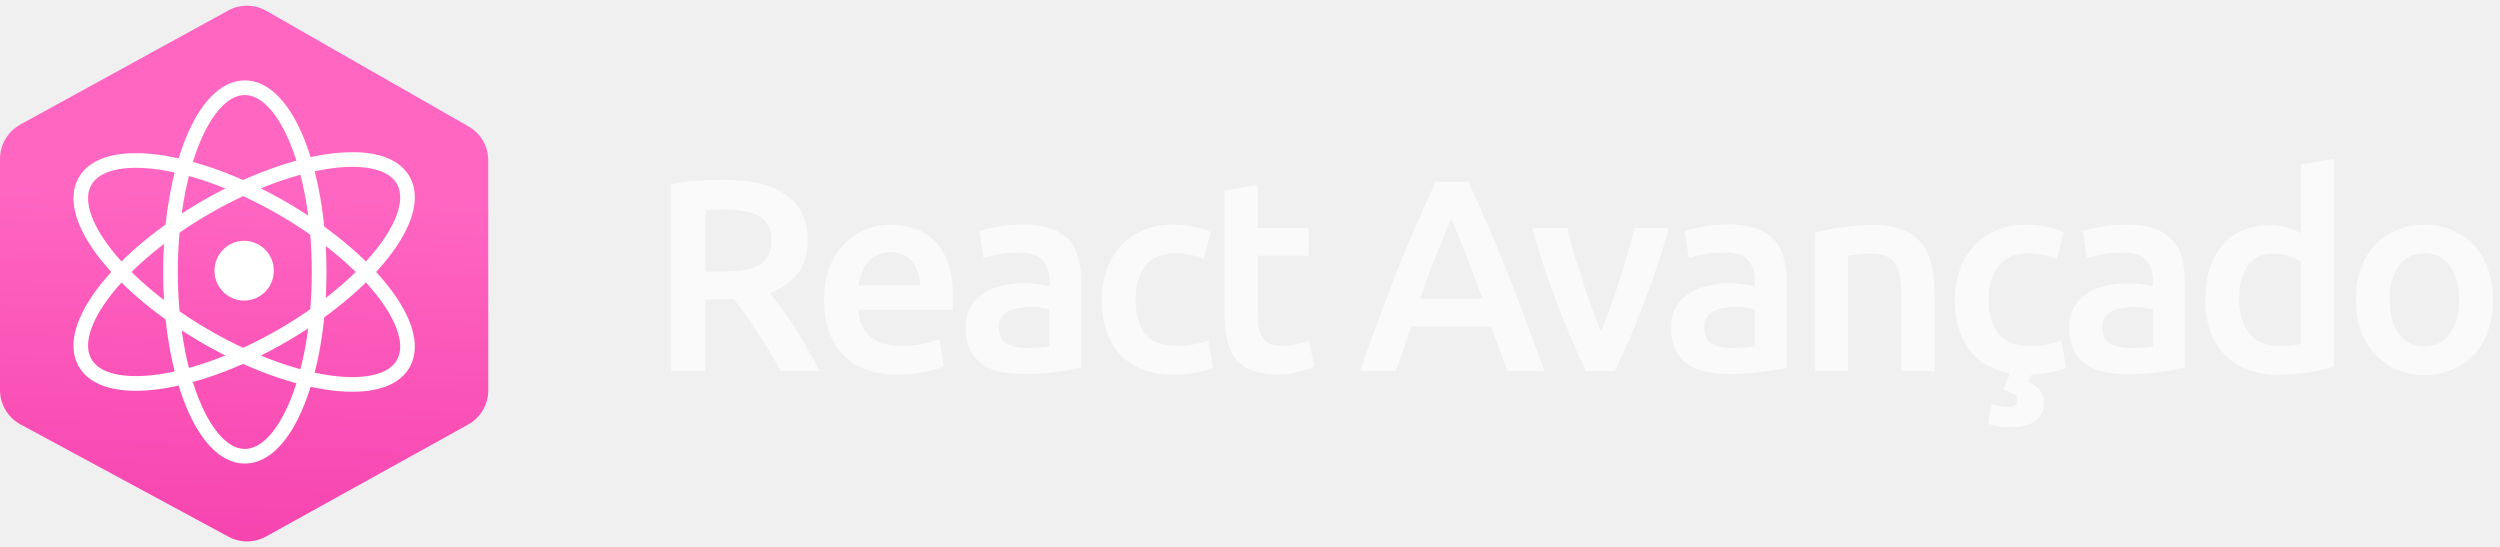
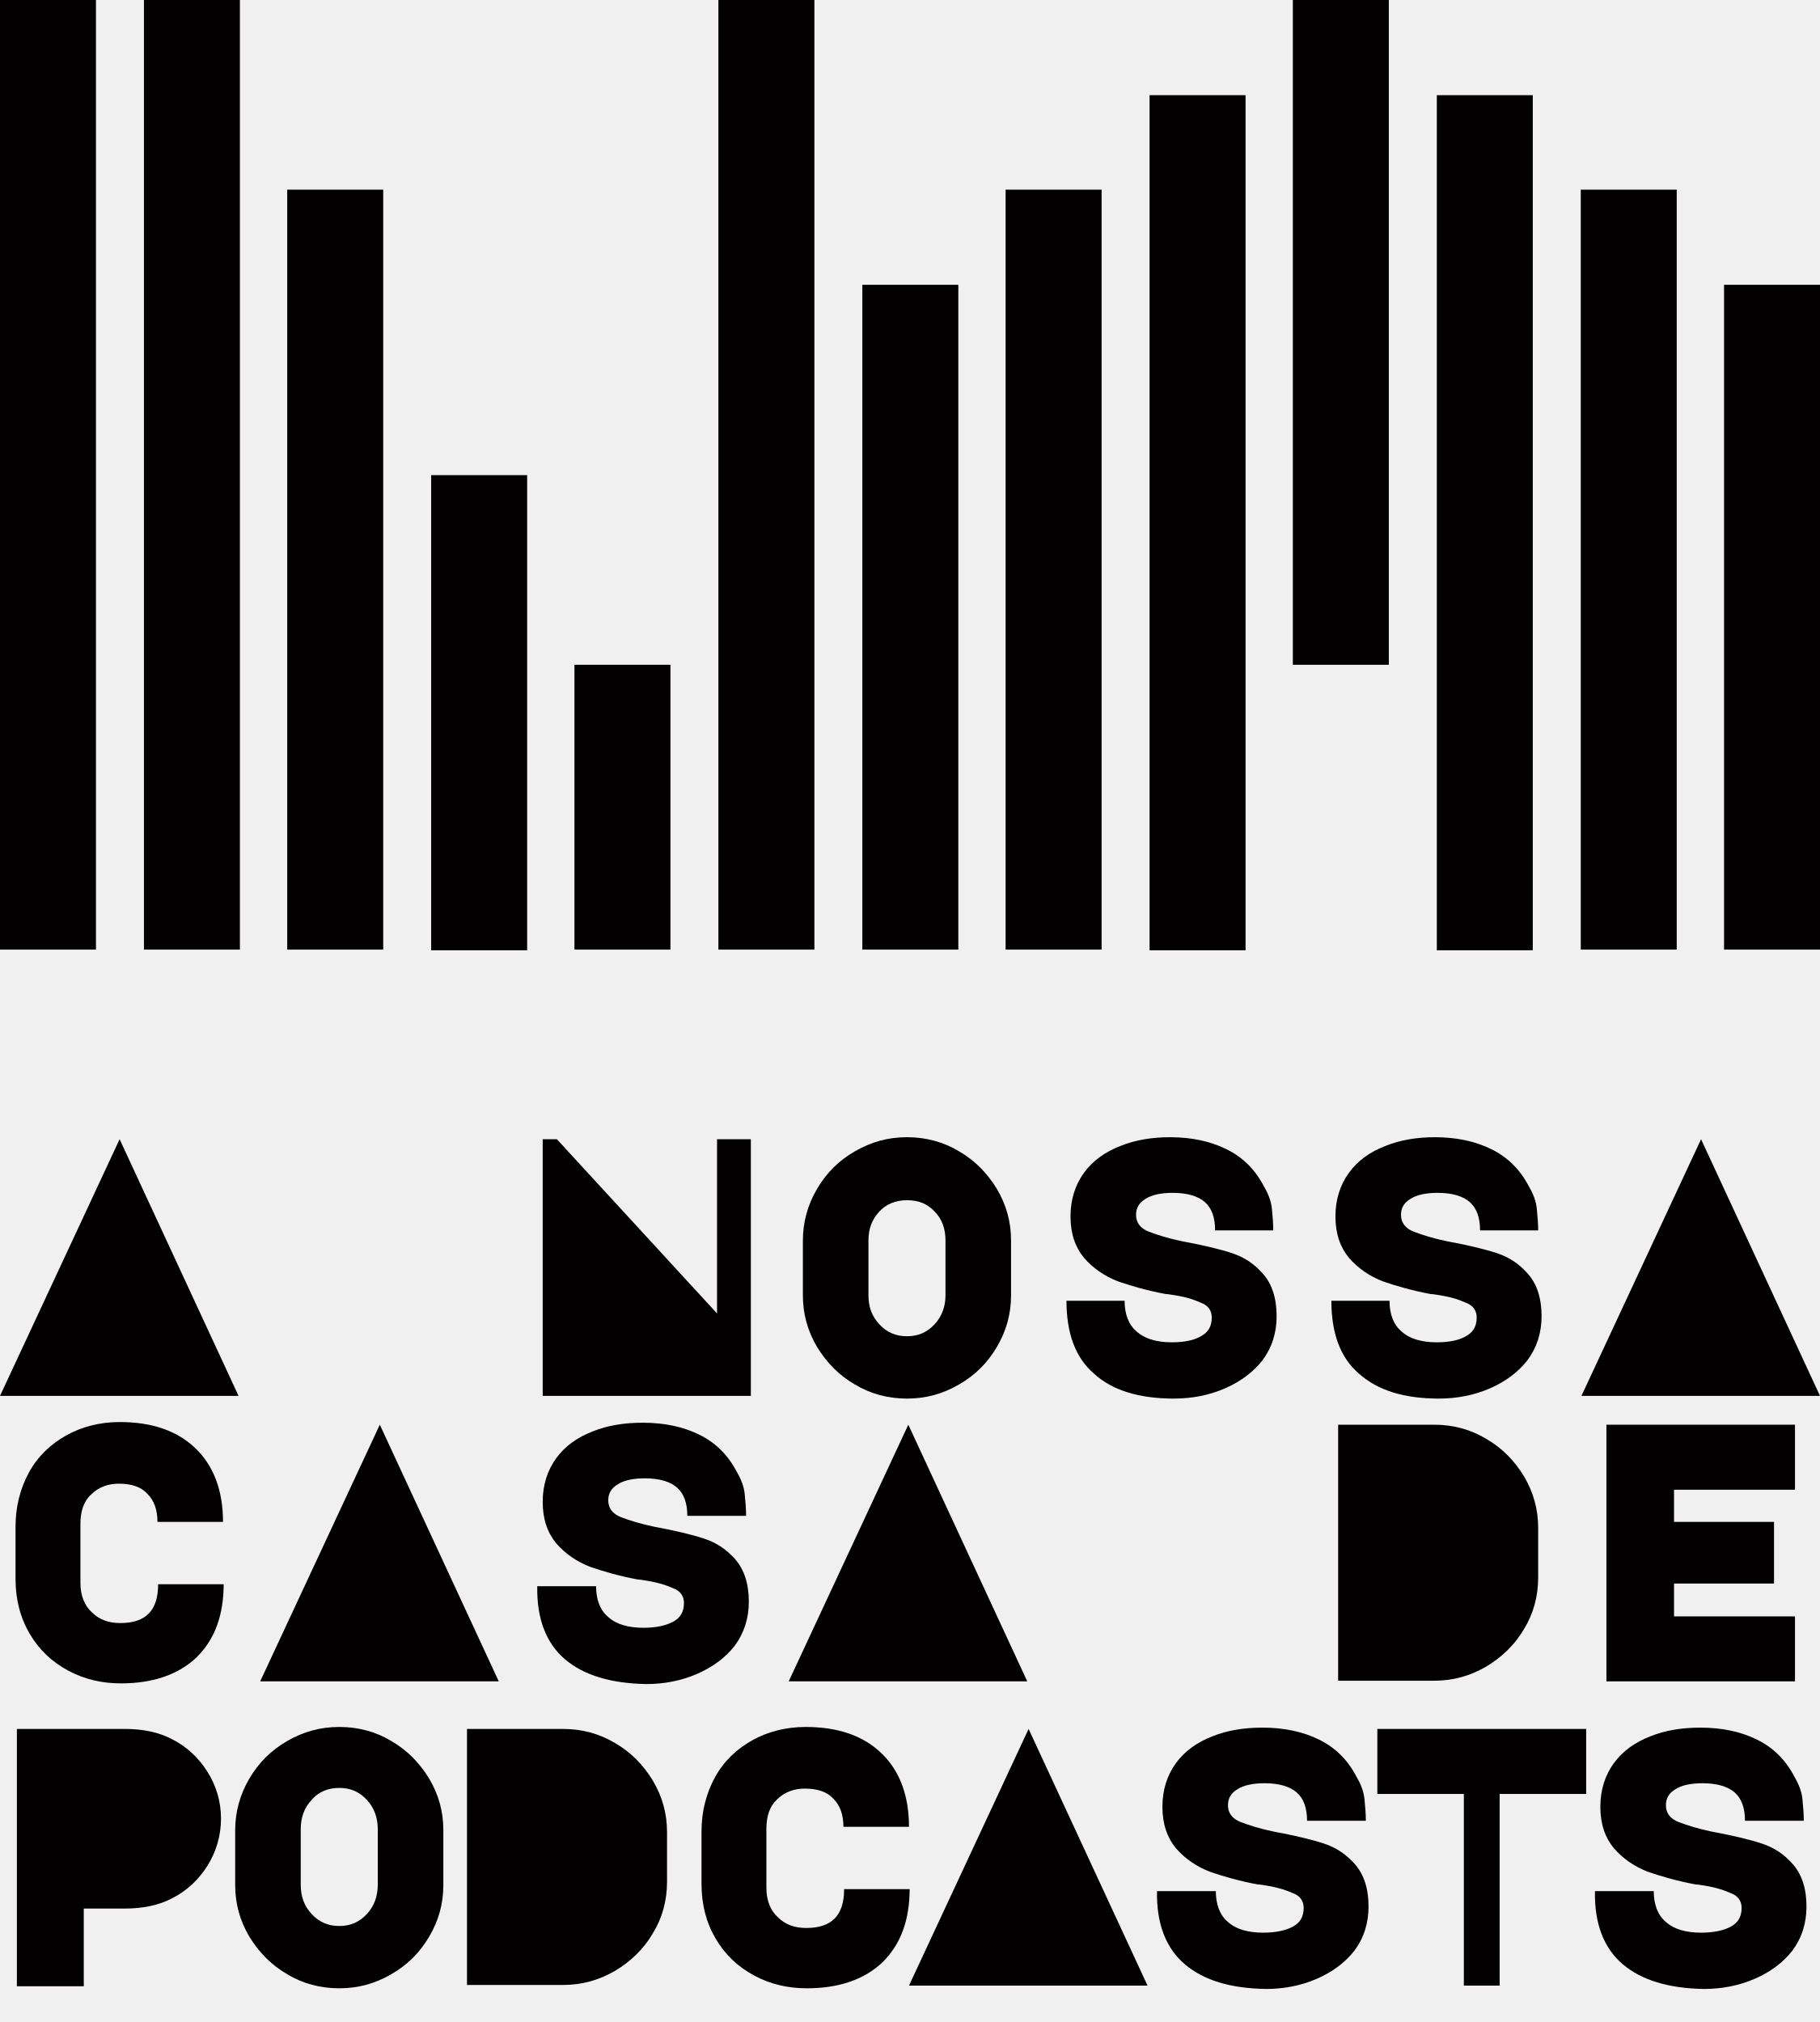
- <svg xmlns="http://www.w3.org/2000/svg" fill="none" viewBox="0 0 256 56">
-   <path d="M2.08 12.75L23.36 1.08a4 4 0 013.91.03L48 12.96A4 4 0 0150 16.43v23.54a4 4 0 01-2.06 3.5l-20.7 11.47a4 4 0 01-3.84.02L2.1 43.46A4 4 0 010 39.94V16.26a4 4 0 012.08-3.5z" fill="url(#paint0_linear)" />
-   <ellipse rx="7.65" ry="18.78" transform="matrix(-.49197 .87061 .8678 .49693 25 27.9)" stroke="#fff" stroke-width="1.5" />
-   <ellipse rx="7.65" ry="18.78" transform="matrix(-.49197 -.87061 .8678 -.49693 25 27.8)" stroke="#fff" stroke-width="1.5" />
-   <ellipse cx="25.07" cy="27.85" rx="7.61" ry="18.87" transform="rotate(180 25.07 27.85)" stroke="#fff" stroke-width="1.5" />
-   <ellipse cx="25.01" cy="27.73" rx="3.06" ry="3.04" transform="rotate(-90 25 27.73)" fill="#fff" />
-   <path d="M74.06 18.4c2.8 0 4.93.51 6.4 1.54 1.5 1.03 2.25 2.6 2.25 4.7 0 2.64-1.3 4.42-3.9 5.35a41.65 41.65 0 013.92 5.8c.44.74.82 1.48 1.16 2.21h-3.95a40.42 40.42 0 00-2.4-4c-.42-.66-.83-1.26-1.24-1.82-.41-.58-.8-1.1-1.15-1.54l-.67.02h-2.24V38H68.7V18.88c.86-.2 1.77-.31 2.74-.37a34.3 34.3 0 012.6-.11zm.25 3.05c-.75 0-1.44.03-2.07.09v6.27h1.54c.86 0 1.61-.05 2.27-.14.65-.1 1.19-.26 1.62-.5.45-.25.78-.58 1-.99.23-.4.34-.93.34-1.56 0-.6-.1-1.1-.33-1.52a2.47 2.47 0 00-.98-.98c-.41-.24-.9-.4-1.49-.5-.58-.11-1.21-.17-1.9-.17zm10.07 9.3c0-1.29.19-2.42.56-3.39.4-.97.9-1.77 1.54-2.4a6.6 6.6 0 014.7-1.96c2.02 0 3.59.62 4.7 1.87 1.15 1.25 1.72 3.12 1.72 5.6l-.03.64c0 .23-.01.43-.03.62h-9.66c.1 1.17.5 2.09 1.23 2.74.75.64 1.82.95 3.22.95a10.35 10.35 0 003.87-.7l.44 2.78a6.26 6.26 0 01-1.9.56 12.6 12.6 0 01-2.83.3c-1.29 0-2.4-.18-3.36-.56a6.48 6.48 0 01-2.35-1.6 6.7 6.7 0 01-1.37-2.4 9.97 9.97 0 01-.45-3.05zm9.83-1.51c0-.47-.07-.9-.2-1.32-.13-.43-.33-.8-.59-1.1a2.37 2.37 0 00-.92-.72 2.73 2.73 0 00-1.29-.28 3.11 3.11 0 00-3 2.16c-.14.4-.25.83-.3 1.26h6.3zm10.87 6.38c1.05 0 1.84-.06 2.38-.17V31.7a6.63 6.63 0 00-1.99-.25c-.37 0-.75.03-1.15.08a3.7 3.7 0 00-1.03.31c-.3.15-.54.36-.73.64-.19.27-.28.6-.28 1.01 0 .8.25 1.36.76 1.68a4 4 0 002.04.45zm-.28-12.63a8.3 8.3 0 012.83.42 4.21 4.21 0 012.8 3.02c.2.72.3 1.5.3 2.36v8.87c-.52.12-1.31.25-2.37.4-1.05.16-2.23.25-3.56.25-.88 0-1.68-.09-2.4-.25a5.2 5.2 0 01-1.88-.82 4 4 0 01-1.2-1.45 5.2 5.2 0 01-.43-2.21c0-.84.16-1.55.48-2.13.33-.58.78-1.05 1.34-1.4a5.4 5.4 0 011.93-.79 10.55 10.55 0 014.82.06v-.56c0-.4-.05-.77-.14-1.12-.1-.35-.26-.66-.5-.92-.23-.28-.54-.5-.93-.65a3.89 3.89 0 00-1.43-.22 12.8 12.8 0 00-3.75.56l-.42-2.75a14.7 14.7 0 014.5-.67zm8.01 7.7c0-1.08.17-2.09.5-3.02a7.3 7.3 0 011.44-2.47c.63-.69 1.4-1.23 2.3-1.62.89-.4 1.9-.59 3.02-.59 1.38 0 2.68.25 3.92.76l-.73 2.77a7.6 7.6 0 00-2.92-.59c-1.32 0-2.33.42-3.02 1.26-.69.82-1.03 1.99-1.03 3.5 0 1.46.32 2.62.97 3.47.66.84 1.76 1.26 3.3 1.26a8.7 8.7 0 003.17-.58l.48 2.8c-.38.18-.94.35-1.7.5-.76.15-1.53.22-2.33.22a8.79 8.79 0 01-3.28-.56 6.58 6.58 0 01-2.3-1.6c-.6-.68-1.04-1.5-1.34-2.43-.3-.95-.45-1.98-.45-3.08zm12.6-11.2l3.38-.56v4.43H134v2.82h-5.2v5.97c0 1.17.18 2.01.55 2.52.38.5 1.01.75 1.9.75.62 0 1.16-.06 1.63-.2.49-.12.87-.24 1.15-.36l.56 2.7c-.4.16-.9.33-1.54.5-.64.18-1.38.28-2.24.28a7.2 7.2 0 01-2.63-.42 3.92 3.92 0 01-1.66-1.2 4.94 4.94 0 01-.86-1.94 12.2 12.2 0 01-.26-2.6V19.49zM154.33 38c-.26-.77-.53-1.52-.81-2.27-.28-.74-.56-1.51-.82-2.3h-8.17a83.8 83.8 0 01-.81 2.33l-.79 2.24h-3.67a333.28 333.28 0 013.98-10.72 195.8 195.8 0 013.78-8.68h3.33a144.25 144.25 0 013.75 8.68c.64 1.56 1.28 3.23 1.94 4.98.67 1.75 1.37 3.67 2.1 5.74h-3.81zm-5.71-15.65a120.1 120.1 0 00-3.2 8.23h6.39a187.52 187.52 0 00-3.2-8.23zM162.43 38a88.45 88.45 0 01-5.54-14.64h3.6l.7 2.66.88 2.82c.31.94.63 1.85.95 2.75l.92 2.38a87.54 87.54 0 002.72-7.95c.28-.96.52-1.84.73-2.66h3.5A91.1 91.1 0 01165.35 38h-2.92zm14.88-2.38c1.04 0 1.84-.06 2.38-.17V31.7a6.63 6.63 0 00-1.99-.25c-.37 0-.75.03-1.15.08a3.7 3.7 0 00-1.03.31c-.3.15-.55.36-.73.64-.19.27-.28.6-.28 1.01 0 .8.25 1.36.75 1.68a4 4 0 002.05.45zm-.28-12.63a8.3 8.3 0 012.83.42 4.21 4.21 0 012.8 3.02c.2.72.3 1.5.3 2.36v8.87c-.52.12-1.31.25-2.38.4-1.04.16-2.23.25-3.55.25-.88 0-1.68-.09-2.4-.25a5.2 5.2 0 01-1.88-.82 4 4 0 01-1.2-1.45 5.2 5.2 0 01-.43-2.21c0-.84.16-1.55.48-2.13.33-.58.78-1.05 1.34-1.4a5.4 5.4 0 011.93-.79 10.55 10.55 0 014.82.06v-.56c0-.4-.05-.77-.14-1.12-.1-.35-.26-.66-.5-.92-.23-.28-.54-.5-.93-.65a3.89 3.89 0 00-1.43-.22 12.8 12.8 0 00-3.75.56l-.42-2.75a14.7 14.7 0 014.5-.67zm8.82.84a22.64 22.64 0 016.02-.78c1.2 0 2.2.17 3 .5.8.32 1.44.78 1.9 1.37.49.58.82 1.3 1.01 2.13.2.82.31 1.73.31 2.72V38h-3.39v-7.7a10 10 0 00-.17-1.99c-.09-.56-.26-1-.5-1.34-.22-.36-.54-.6-.95-.76a3.7 3.7 0 00-1.46-.25c-.43 0-.88.03-1.34.08l-1.04.14V38h-3.39V23.83zM207.7 39.1c.6.28 1.01.6 1.24.95.24.36.36.8.36 1.32 0 .65-.28 1.21-.84 1.68-.56.47-1.4.7-2.52.7-.9 0-1.7-.12-2.38-.36l.4-2.02.72.2c.3.07.6.1.92.1.32 0 .56-.05.73-.16a.55.55 0 00.28-.5c0-.3-.13-.53-.4-.68a7.14 7.14 0 00-.77-.33l-.28-.09a9.54 9.54 0 01.7-1.68 7.19 7.19 0 01-2.53-.9 5.87 5.87 0 01-1.76-1.62 7.66 7.66 0 01-1.06-2.26c-.23-.84-.34-1.76-.34-2.75 0-1.08.17-2.09.5-3.02a7.3 7.3 0 011.43-2.47c.64-.69 1.4-1.23 2.3-1.62.9-.4 1.9-.59 3.02-.59 1.38 0 2.7.25 3.92.76l-.73 2.77a7.6 7.6 0 00-2.9-.59c-1.33 0-2.34.42-3.03 1.26-.7.82-1.04 1.99-1.04 3.5 0 1.46.33 2.62.98 3.47.66.84 1.76 1.26 3.3 1.26a8.7 8.7 0 003.17-.58l.48 2.8c-.34.16-.83.31-1.49.44-.65.13-1.33.22-2.04.26a7.65 7.65 0 00-.34.75zm10.38-3.47c1.05 0 1.84-.06 2.38-.17V31.7a6.63 6.63 0 00-1.99-.25c-.37 0-.75.03-1.14.08a3.7 3.7 0 00-1.04.31c-.3.15-.54.36-.73.64-.19.27-.28.6-.28 1.01 0 .8.25 1.36.76 1.68a4 4 0 002.04.45zm-.28-12.63a8.3 8.3 0 012.83.42 4.21 4.21 0 012.8 3.02c.2.72.3 1.5.3 2.36v8.87c-.51.12-1.3.25-2.37.4-1.05.16-2.23.25-3.56.25-.88 0-1.68-.09-2.4-.25a5.2 5.2 0 01-1.88-.82 4 4 0 01-1.2-1.45 5.2 5.2 0 01-.43-2.21c0-.84.16-1.55.48-2.13.34-.58.78-1.05 1.34-1.4a5.4 5.4 0 011.94-.79 10.55 10.55 0 014.81.06v-.56c0-.4-.04-.77-.14-1.12-.1-.35-.26-.66-.5-.92-.23-.28-.53-.5-.93-.65a3.89 3.89 0 00-1.42-.22 12.8 12.8 0 00-3.76.56l-.42-2.75a14.7 14.7 0 014.5-.67zm11.49 7.65c0 1.49.35 2.67 1.06 3.52.71.84 1.69 1.26 2.94 1.26.54 0 1-.01 1.37-.05.4-.06.71-.11.95-.17v-8.4c-.3-.2-.7-.4-1.2-.56-.49-.19-1-.28-1.57-.28-1.23 0-2.14.42-2.71 1.26a6.09 6.09 0 00-.84 3.42zm9.71 6.91a20.01 20.01 0 01-5.74.81c-1.16 0-2.2-.17-3.1-.53a6.7 6.7 0 01-2.36-1.51 7.15 7.15 0 01-1.48-2.4 9.54 9.54 0 01-.5-3.2c0-1.16.13-2.2.41-3.14.3-.95.73-1.76 1.3-2.43a5.54 5.54 0 012.04-1.54 6.5 6.5 0 012.77-.56c.7 0 1.33.08 1.88.25.54.17 1 .35 1.4.56v-7.03l3.38-.56v21.28zm16.29-6.89c0 1.16-.17 2.22-.5 3.17a6.38 6.38 0 01-3.67 4c-.86.38-1.81.56-2.86.56-1.04 0-2-.18-2.85-.56-.86-.37-1.6-.9-2.22-1.57a7.36 7.36 0 01-1.45-2.43c-.34-.95-.5-2-.5-3.17 0-1.15.16-2.2.5-3.13a6.42 6.42 0 013.7-3.98c.85-.37 1.8-.56 2.82-.56a7.01 7.01 0 015.07 2.1 7 7 0 011.43 2.44c.35.93.53 1.98.53 3.13zm-3.47 0c0-1.45-.32-2.6-.95-3.44a3.02 3.02 0 00-2.6-1.29c-1.13 0-2 .43-2.64 1.29a5.71 5.71 0 00-.92 3.44c0 1.48.3 2.65.92 3.5a3.1 3.1 0 002.63 1.3c1.12 0 1.99-.44 2.6-1.3.64-.85.96-2.02.96-3.5z" fill="#FAFAFA" />
-   <defs>
-     <linearGradient id="paint0_linear" x1="24" y1="76" x2="26" y2="19.5" gradientUnits="userSpaceOnUse">
-       <stop stop-color="#F231A5" />
-       <stop offset="1" stop-color="#FF66C2" />
-     </linearGradient>
-   </defs>
+ <svg xmlns="http://www.w3.org/2000/svg" width="54" height="60" viewBox="0 0 54 60" fill="none">
+   <path d="M48.145 58.284C47.583 57.807 47.303 57.071 47.323 56.117H49.067C49.067 56.514 49.188 56.833 49.428 57.031C49.669 57.25 50.03 57.349 50.471 57.349C50.832 57.349 51.133 57.29 51.353 57.171C51.574 57.051 51.674 56.872 51.674 56.614C51.674 56.415 51.574 56.256 51.353 56.176C51.133 56.077 50.912 56.017 50.712 55.977C50.491 55.938 50.371 55.918 50.31 55.918C49.769 55.818 49.288 55.679 48.887 55.54C48.486 55.381 48.165 55.162 47.884 54.844C47.623 54.526 47.483 54.128 47.483 53.611C47.483 53.114 47.623 52.676 47.884 52.319C48.145 51.961 48.506 51.702 48.967 51.523C49.408 51.344 49.909 51.265 50.451 51.265C51.093 51.265 51.654 51.384 52.135 51.623C52.616 51.861 52.977 52.219 53.238 52.716C53.378 52.955 53.459 53.174 53.479 53.392C53.499 53.611 53.519 53.81 53.519 54.029H51.774C51.774 53.651 51.674 53.372 51.474 53.194C51.273 53.014 50.952 52.915 50.511 52.915C50.17 52.915 49.889 52.975 49.709 53.094C49.508 53.213 49.428 53.372 49.428 53.571C49.428 53.79 49.548 53.969 49.809 54.068C50.07 54.168 50.391 54.267 50.772 54.347C51.413 54.466 51.915 54.586 52.276 54.705C52.636 54.824 52.937 55.023 53.198 55.321C53.459 55.62 53.599 56.037 53.599 56.574C53.599 57.071 53.459 57.509 53.178 57.886C52.897 58.244 52.516 58.523 52.055 58.722C51.594 58.92 51.093 59.02 50.551 59.02C49.508 59 48.706 58.761 48.145 58.284Z" fill="#020000" />
+   <path d="M43.433 58.92V53.233H40.866V51.304H47.062V53.233H44.495V58.92H43.433Z" fill="#020000" />
+   <path d="M35.151 58.284C34.59 57.807 34.309 57.071 34.329 56.117H36.074C36.074 56.514 36.194 56.833 36.434 57.031C36.675 57.25 37.036 57.349 37.477 57.349C37.838 57.349 38.139 57.29 38.359 57.171C38.58 57.051 38.68 56.872 38.68 56.614C38.68 56.415 38.58 56.256 38.359 56.176C38.139 56.077 37.918 56.017 37.718 55.977C37.497 55.938 37.377 55.918 37.317 55.918C36.775 55.818 36.294 55.679 35.893 55.54C35.492 55.381 35.171 55.162 34.89 54.844C34.63 54.526 34.489 54.128 34.489 53.611C34.489 53.114 34.63 52.676 34.89 52.319C35.151 51.961 35.512 51.702 35.973 51.523C36.414 51.344 36.916 51.265 37.457 51.265C38.099 51.265 38.66 51.384 39.142 51.623C39.623 51.861 39.984 52.219 40.244 52.716C40.385 52.955 40.465 53.174 40.485 53.392C40.505 53.611 40.525 53.81 40.525 54.029H38.781C38.781 53.651 38.68 53.372 38.48 53.194C38.279 53.014 37.958 52.915 37.517 52.915C37.176 52.915 36.896 52.975 36.715 53.094C36.515 53.213 36.434 53.372 36.434 53.571C36.434 53.79 36.555 53.969 36.815 54.068C37.076 54.168 37.397 54.267 37.778 54.347C38.42 54.466 38.921 54.586 39.282 54.705C39.643 54.824 39.944 55.023 40.204 55.321C40.465 55.62 40.605 56.037 40.605 56.574C40.605 57.071 40.465 57.509 40.184 57.886C39.903 58.244 39.522 58.523 39.061 58.722C38.6 58.92 38.099 59.02 37.557 59.02C36.495 59 35.713 58.761 35.151 58.284Z" fill="#020000" />
+   <path d="M34.048 58.92H26.97L30.519 51.304L34.048 58.92Z" fill="#020000" />
+   <path d="M26.99 56.037C26.99 56.972 26.729 57.688 26.188 58.224C25.646 58.742 24.884 59 23.942 59C23.381 59 22.859 58.881 22.378 58.622C21.897 58.364 21.516 58.006 21.235 57.529C20.954 57.051 20.814 56.514 20.814 55.898V54.347C20.814 53.75 20.954 53.213 21.215 52.736C21.476 52.259 21.857 51.901 22.318 51.642C22.779 51.384 23.32 51.245 23.902 51.245C24.864 51.245 25.606 51.503 26.148 52.02C26.689 52.537 26.97 53.273 26.97 54.208H25.025C25.025 53.85 24.925 53.571 24.724 53.372C24.544 53.174 24.263 53.074 23.882 53.074C23.561 53.074 23.28 53.174 23.06 53.392C22.839 53.591 22.739 53.889 22.739 54.267V56.017C22.739 56.395 22.859 56.693 23.08 56.892C23.3 57.111 23.581 57.21 23.922 57.21C24.684 57.21 25.045 56.833 25.045 56.057H26.99V56.037Z" fill="#020000" />
+   <path d="M13.856 58.92V51.304H16.703C17.265 51.304 17.786 51.444 18.247 51.722C18.729 52 19.09 52.378 19.37 52.836C19.651 53.313 19.791 53.81 19.791 54.367V55.838C19.791 56.395 19.651 56.912 19.37 57.369C19.09 57.847 18.709 58.205 18.247 58.483C17.766 58.761 17.265 58.901 16.703 58.901H13.856V58.92Z" fill="#020000" />
+   <path d="M7.399 52.776C7.68 52.299 8.041 51.941 8.522 51.662C9.003 51.384 9.505 51.245 10.066 51.245C10.628 51.245 11.149 51.384 11.61 51.662C12.091 51.941 12.452 52.319 12.733 52.776C13.014 53.253 13.154 53.75 13.154 54.307V55.938C13.154 56.494 13.014 56.992 12.733 57.469C12.452 57.946 12.091 58.304 11.61 58.582C11.129 58.861 10.628 59 10.066 59C9.505 59 8.983 58.861 8.522 58.582C8.041 58.304 7.68 57.926 7.399 57.469C7.118 56.992 6.978 56.494 6.978 55.938V54.307C6.978 53.77 7.118 53.253 7.399 52.776ZM9.244 56.793C9.465 57.031 9.725 57.151 10.066 57.151C10.407 57.151 10.668 57.031 10.888 56.793C11.109 56.554 11.209 56.256 11.209 55.918V54.287C11.209 53.949 11.109 53.651 10.888 53.412C10.668 53.174 10.407 53.054 10.066 53.054C9.725 53.054 9.445 53.174 9.244 53.412C9.023 53.651 8.923 53.929 8.923 54.287V55.918C8.923 56.276 9.023 56.554 9.244 56.793Z" fill="#020000" />
+   <path d="M0.501 58.92V51.304H3.71C4.251 51.304 4.712 51.404 5.093 51.603C5.534 51.821 5.895 52.159 6.156 52.577C6.417 52.995 6.557 53.452 6.557 53.969C6.557 54.466 6.417 54.943 6.156 55.361C5.895 55.779 5.534 56.117 5.093 56.335C4.712 56.534 4.251 56.634 3.69 56.634H2.486V58.94H0.501V58.92Z" fill="#020000" />
+   <path d="M47.663 42.276H53.258V44.205H49.669V45.16H52.636V46.989H49.669V47.964H53.258V49.892H47.663V42.276Z" fill="#020000" />
+   <path d="M39.703 49.892V42.276H42.55C43.112 42.276 43.633 42.416 44.094 42.694C44.576 42.972 44.937 43.35 45.217 43.807C45.498 44.285 45.638 44.782 45.638 45.339V46.81C45.638 47.367 45.498 47.884 45.217 48.341C44.937 48.819 44.556 49.177 44.094 49.455C43.613 49.733 43.112 49.873 42.55 49.873H39.703V49.892Z" fill="#020000" />
+   <path d="M14.798 49.892H7.72L11.269 42.276L14.798 49.892Z" fill="#020000" />
+   <path d="M16.763 49.236C16.202 48.759 15.921 48.023 15.941 47.069H17.686C17.686 47.467 17.806 47.785 18.047 47.983C18.287 48.202 18.648 48.302 19.09 48.302C19.45 48.302 19.751 48.242 19.972 48.123C20.192 48.003 20.293 47.824 20.293 47.566C20.293 47.367 20.192 47.208 19.972 47.128C19.751 47.029 19.531 46.969 19.33 46.93C19.11 46.89 18.989 46.87 18.929 46.87C18.388 46.77 17.906 46.631 17.505 46.492C17.104 46.333 16.784 46.114 16.503 45.796C16.242 45.478 16.102 45.08 16.102 44.563C16.102 44.066 16.242 43.629 16.503 43.271C16.763 42.913 17.124 42.654 17.586 42.475C18.027 42.296 18.528 42.217 19.069 42.217C19.711 42.217 20.273 42.336 20.754 42.575C21.235 42.813 21.596 43.171 21.857 43.668C21.997 43.907 22.077 44.126 22.097 44.344C22.117 44.563 22.137 44.762 22.137 44.981H20.393C20.393 44.603 20.293 44.325 20.092 44.146C19.892 43.967 19.571 43.867 19.13 43.867C18.789 43.867 18.508 43.927 18.328 44.046C18.127 44.166 18.047 44.325 18.047 44.523C18.047 44.742 18.167 44.921 18.428 45.021C18.688 45.12 19.009 45.219 19.39 45.299C20.032 45.418 20.533 45.538 20.894 45.657C21.255 45.776 21.556 45.975 21.817 46.273C22.077 46.572 22.218 46.989 22.218 47.526C22.218 48.023 22.077 48.461 21.797 48.839C21.516 49.197 21.135 49.475 20.674 49.674C20.212 49.873 19.711 49.972 19.17 49.972C18.127 49.952 17.325 49.714 16.763 49.236Z" fill="#020000" />
+   <path d="M30.479 49.892H23.401L26.95 42.276L30.479 49.892Z" fill="#020000" />
+   <path d="M6.637 46.989C6.637 47.924 6.377 48.64 5.835 49.177C5.294 49.694 4.532 49.952 3.589 49.952C3.028 49.952 2.507 49.833 2.025 49.574C1.544 49.316 1.163 48.958 0.882 48.481C0.602 48.003 0.461 47.467 0.461 46.85V45.299C0.461 44.702 0.602 44.166 0.862 43.688C1.123 43.211 1.504 42.853 1.965 42.594C2.426 42.336 2.968 42.197 3.549 42.197C4.512 42.197 5.254 42.455 5.795 42.972C6.336 43.489 6.617 44.225 6.617 45.16H4.672C4.672 44.802 4.572 44.523 4.371 44.325C4.191 44.126 3.91 44.026 3.529 44.026C3.208 44.026 2.928 44.126 2.707 44.344C2.486 44.543 2.386 44.842 2.386 45.219V46.969C2.386 47.347 2.507 47.645 2.727 47.844C2.948 48.063 3.228 48.162 3.569 48.162C4.331 48.162 4.692 47.785 4.692 47.009H6.637V46.989Z" fill="#020000" />
+   <path d="M54 41.421H46.922L50.471 33.805L54 41.421Z" fill="#020000" />
+   <path d="M40.325 40.765C39.763 40.288 39.502 39.552 39.502 38.598H41.227C41.227 38.995 41.347 39.313 41.588 39.512C41.828 39.731 42.189 39.831 42.63 39.831C42.992 39.831 43.292 39.771 43.493 39.651C43.713 39.532 43.814 39.353 43.814 39.095C43.814 38.896 43.713 38.737 43.493 38.657C43.272 38.558 43.072 38.498 42.851 38.458C42.63 38.419 42.51 38.399 42.45 38.399C41.909 38.299 41.427 38.16 41.026 38.021C40.625 37.862 40.304 37.643 40.024 37.325C39.763 37.007 39.623 36.609 39.623 36.092C39.623 35.595 39.763 35.157 40.024 34.8C40.284 34.441 40.645 34.183 41.107 34.004C41.548 33.825 42.049 33.745 42.57 33.745C43.212 33.745 43.773 33.865 44.255 34.103C44.736 34.342 45.097 34.7 45.358 35.197C45.498 35.436 45.578 35.654 45.598 35.873C45.618 36.092 45.638 36.291 45.638 36.51H43.914C43.914 36.132 43.814 35.853 43.613 35.674C43.413 35.495 43.092 35.396 42.651 35.396C42.31 35.396 42.029 35.456 41.849 35.575C41.648 35.694 41.568 35.853 41.568 36.052C41.568 36.271 41.688 36.45 41.949 36.549C42.209 36.649 42.53 36.748 42.911 36.828C43.553 36.947 44.054 37.066 44.415 37.186C44.776 37.305 45.077 37.504 45.337 37.802C45.598 38.1 45.739 38.518 45.739 39.055C45.739 39.552 45.598 39.99 45.318 40.367C45.037 40.725 44.656 41.004 44.195 41.203C43.733 41.401 43.232 41.501 42.691 41.501C41.668 41.501 40.886 41.262 40.325 40.765Z" fill="#020000" />
+   <path d="M32.464 40.765C31.903 40.288 31.642 39.552 31.642 38.598H33.367C33.367 38.995 33.487 39.313 33.727 39.512C33.968 39.731 34.329 39.831 34.77 39.831C35.131 39.831 35.432 39.771 35.632 39.651C35.853 39.532 35.953 39.353 35.953 39.095C35.953 38.896 35.853 38.737 35.632 38.657C35.412 38.558 35.211 38.498 34.991 38.458C34.77 38.419 34.65 38.399 34.59 38.399C34.048 38.299 33.567 38.16 33.166 38.021C32.765 37.862 32.444 37.643 32.163 37.325C31.903 37.007 31.762 36.609 31.762 36.092C31.762 35.595 31.903 35.157 32.163 34.8C32.424 34.441 32.785 34.183 33.246 34.004C33.687 33.825 34.189 33.745 34.71 33.745C35.352 33.745 35.913 33.865 36.394 34.103C36.876 34.342 37.237 34.7 37.497 35.197C37.638 35.436 37.718 35.654 37.738 35.873C37.758 36.092 37.778 36.291 37.778 36.51H36.053C36.053 36.132 35.953 35.853 35.753 35.674C35.552 35.495 35.231 35.396 34.79 35.396C34.449 35.396 34.169 35.456 33.988 35.575C33.788 35.694 33.707 35.853 33.707 36.052C33.707 36.271 33.828 36.45 34.088 36.549C34.349 36.649 34.67 36.748 35.051 36.828C35.693 36.947 36.194 37.066 36.555 37.186C36.916 37.305 37.217 37.504 37.477 37.802C37.738 38.1 37.878 38.518 37.878 39.055C37.878 39.552 37.738 39.99 37.457 40.367C37.176 40.725 36.795 41.004 36.334 41.203C35.873 41.401 35.372 41.501 34.83 41.501C33.808 41.501 33.006 41.262 32.464 40.765Z" fill="#020000" />
+   <path d="M24.243 35.277C24.524 34.8 24.884 34.441 25.366 34.163C25.847 33.885 26.348 33.745 26.91 33.745C27.471 33.745 27.993 33.885 28.454 34.163C28.935 34.441 29.296 34.819 29.577 35.277C29.857 35.754 29.998 36.251 29.998 36.808V38.438C29.998 38.995 29.857 39.492 29.577 39.97C29.296 40.447 28.935 40.805 28.454 41.083C27.973 41.362 27.471 41.501 26.91 41.501C26.348 41.501 25.827 41.362 25.366 41.083C24.884 40.805 24.524 40.427 24.243 39.97C23.962 39.492 23.822 38.995 23.822 38.438V36.808C23.822 36.271 23.962 35.754 24.243 35.277ZM26.088 39.294C26.308 39.532 26.569 39.651 26.91 39.651C27.251 39.651 27.511 39.532 27.732 39.294C27.953 39.055 28.053 38.757 28.053 38.438V36.808C28.053 36.47 27.953 36.172 27.732 35.953C27.511 35.714 27.251 35.615 26.91 35.615C26.569 35.615 26.288 35.734 26.088 35.953C25.867 36.191 25.767 36.47 25.767 36.808V38.438C25.767 38.777 25.867 39.055 26.088 39.294Z" fill="#020000" />
+   <path d="M16.102 41.421V33.805H16.523L21.275 38.975V33.805H22.278V41.421H16.102Z" fill="#020000" />
+   <path d="M7.078 41.421H0L3.549 33.805L7.078 41.421Z" fill="#020000" />
+   <path d="M2.847 0H0V28.178H2.847V0Z" fill="#020000" />
+   <path d="M7.118 0H4.271V28.178H7.118V0Z" fill="#020000" />
+   <path d="M11.37 5.628H8.522V28.178H11.37V5.628Z" fill="#020000" />
+   <path d="M15.641 14.099H12.793V28.198H15.641V14.099Z" fill="#020000" />
+   <path d="M19.892 19.726H17.044V28.178H19.892V19.726Z" fill="#020000" />
+   <path d="M24.163 0H21.315V28.178H24.163V0Z" fill="#020000" />
+   <path d="M28.434 8.451H25.586V28.178H28.434V8.451Z" fill="#020000" />
+   <path d="M32.685 5.628H29.837V28.178H32.685V5.628Z" fill="#020000" />
+   <path d="M36.956 2.824H34.108V28.198H36.956V2.824Z" fill="#020000" />
+   <path d="M41.207 0H38.359V19.726H41.207V0Z" fill="#020000" />
+   <path d="M45.478 2.824H42.631V28.198H45.478V2.824Z" fill="#020000" />
+   <path d="M49.749 5.628H46.902V28.178H49.749V5.628Z" fill="#020000" />
+   <path d="M54 8.451H51.153V28.178H54V8.451Z" fill="#020000" />
</svg>
